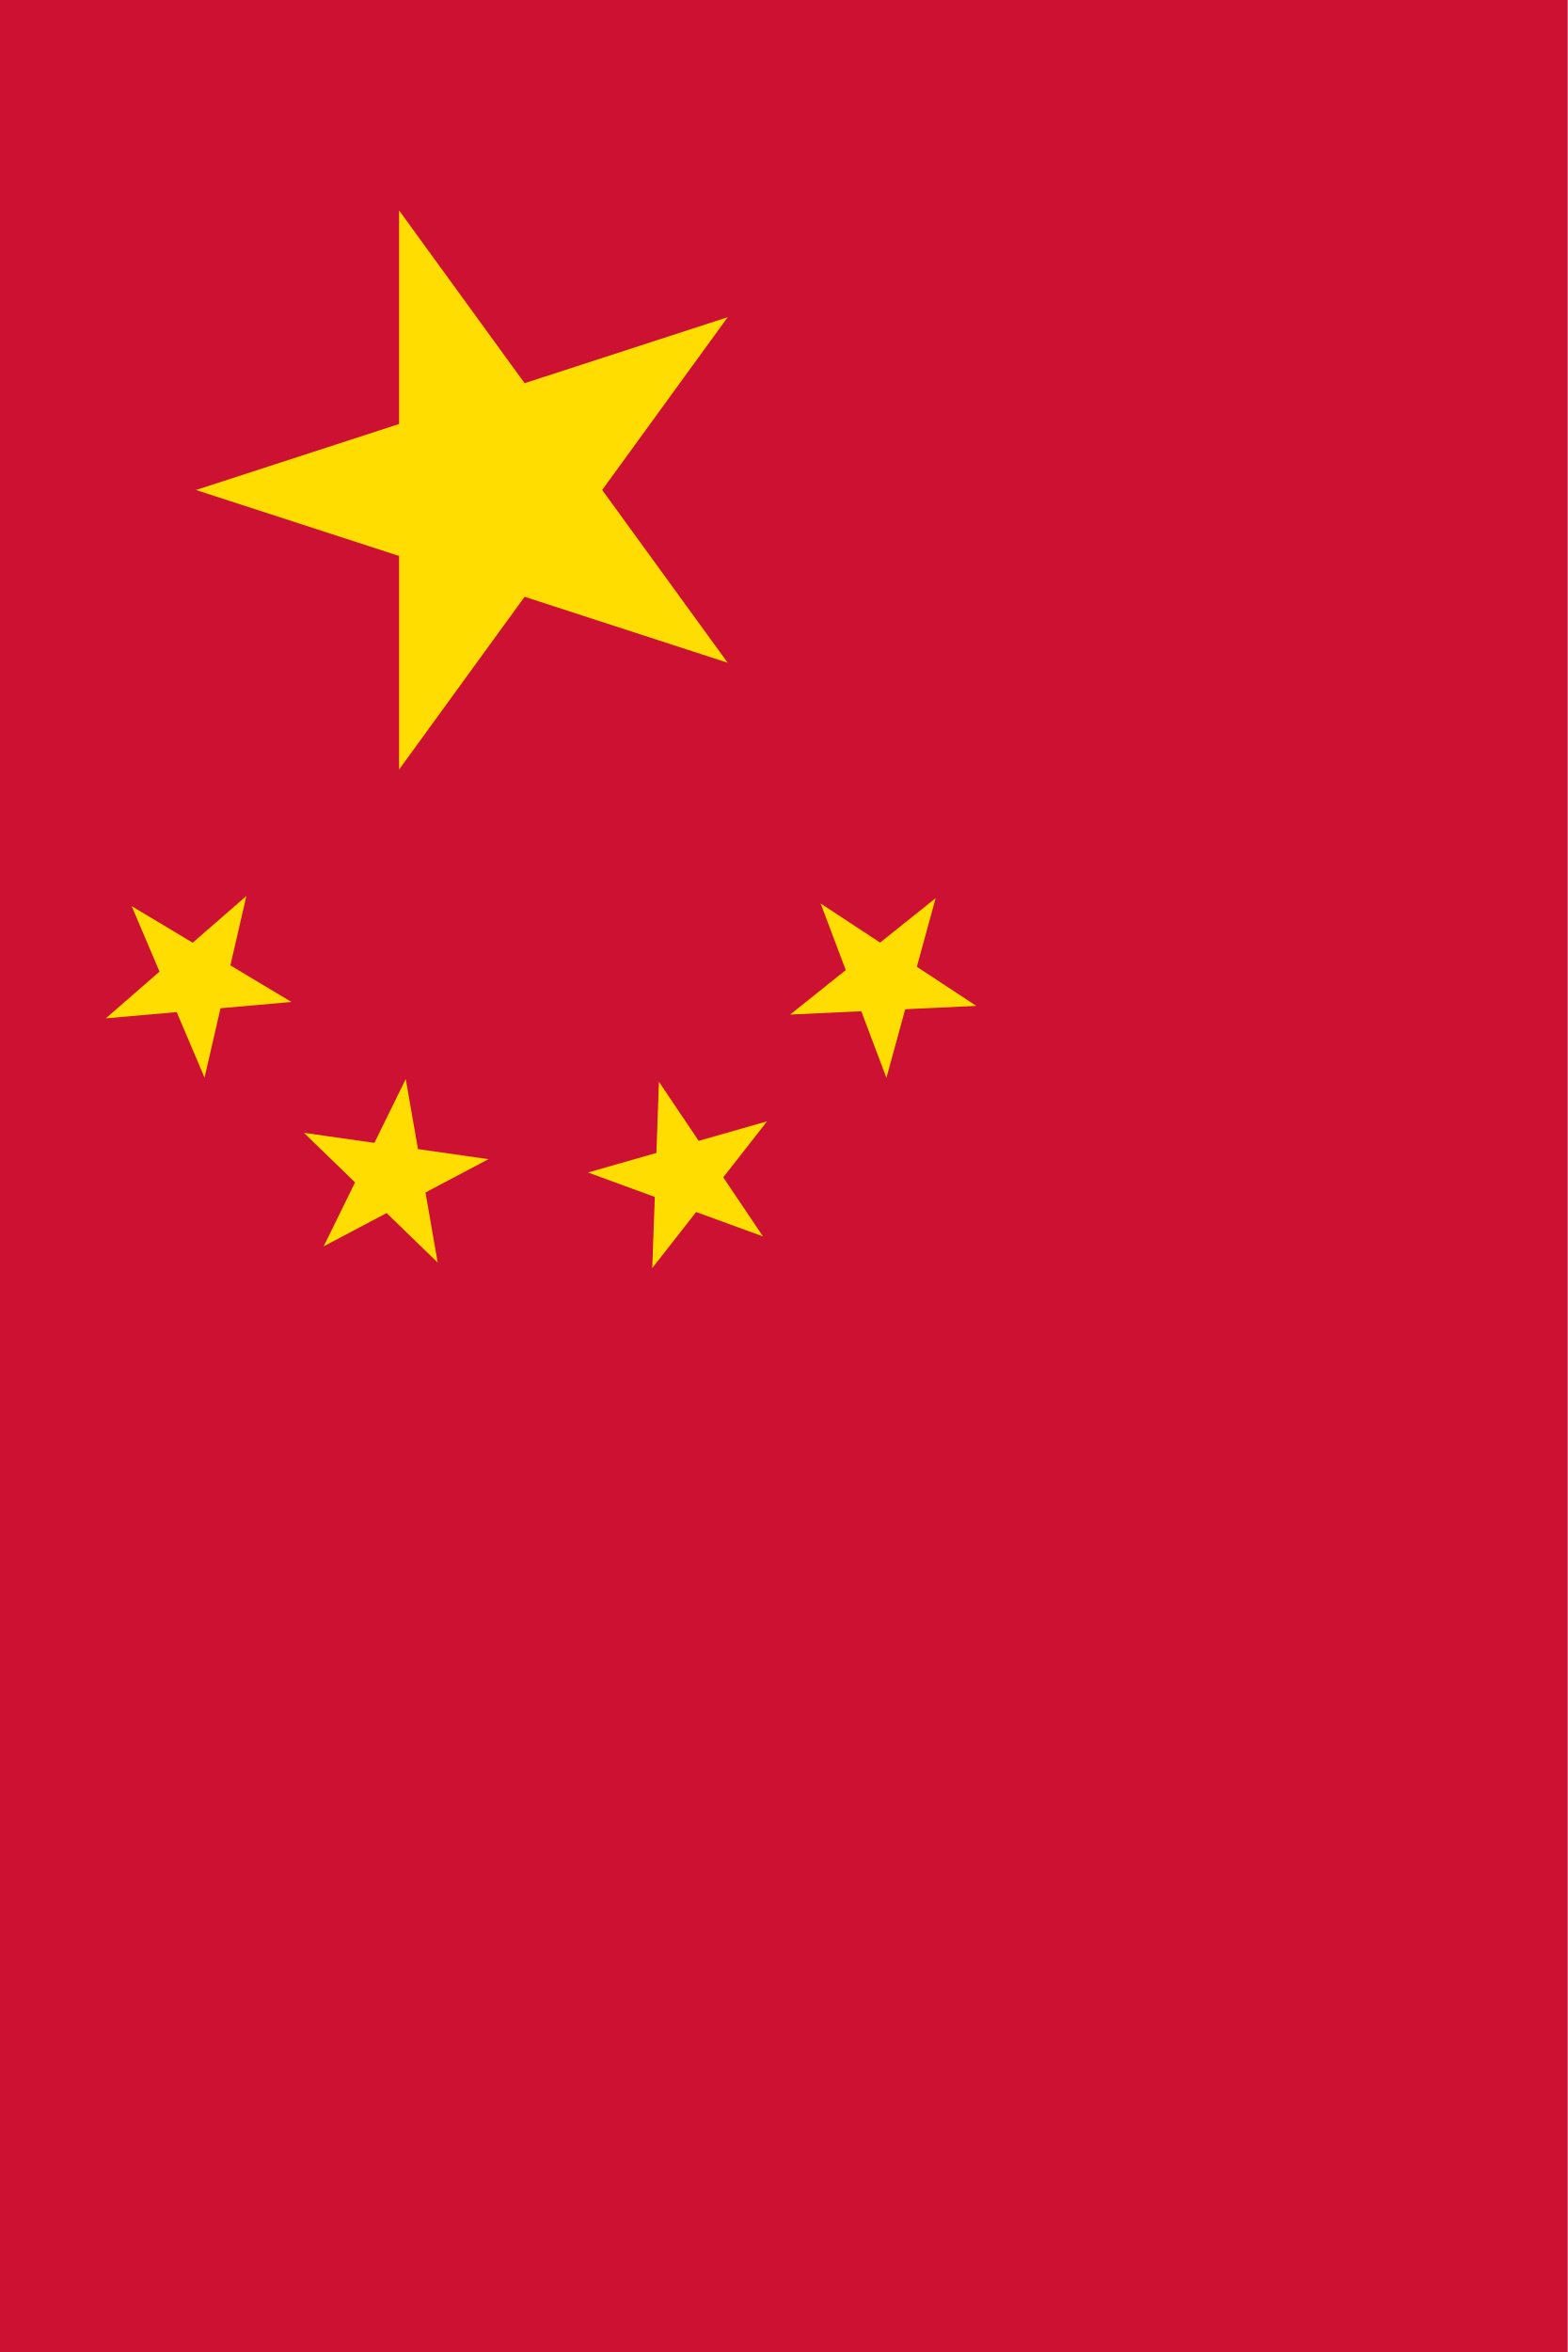
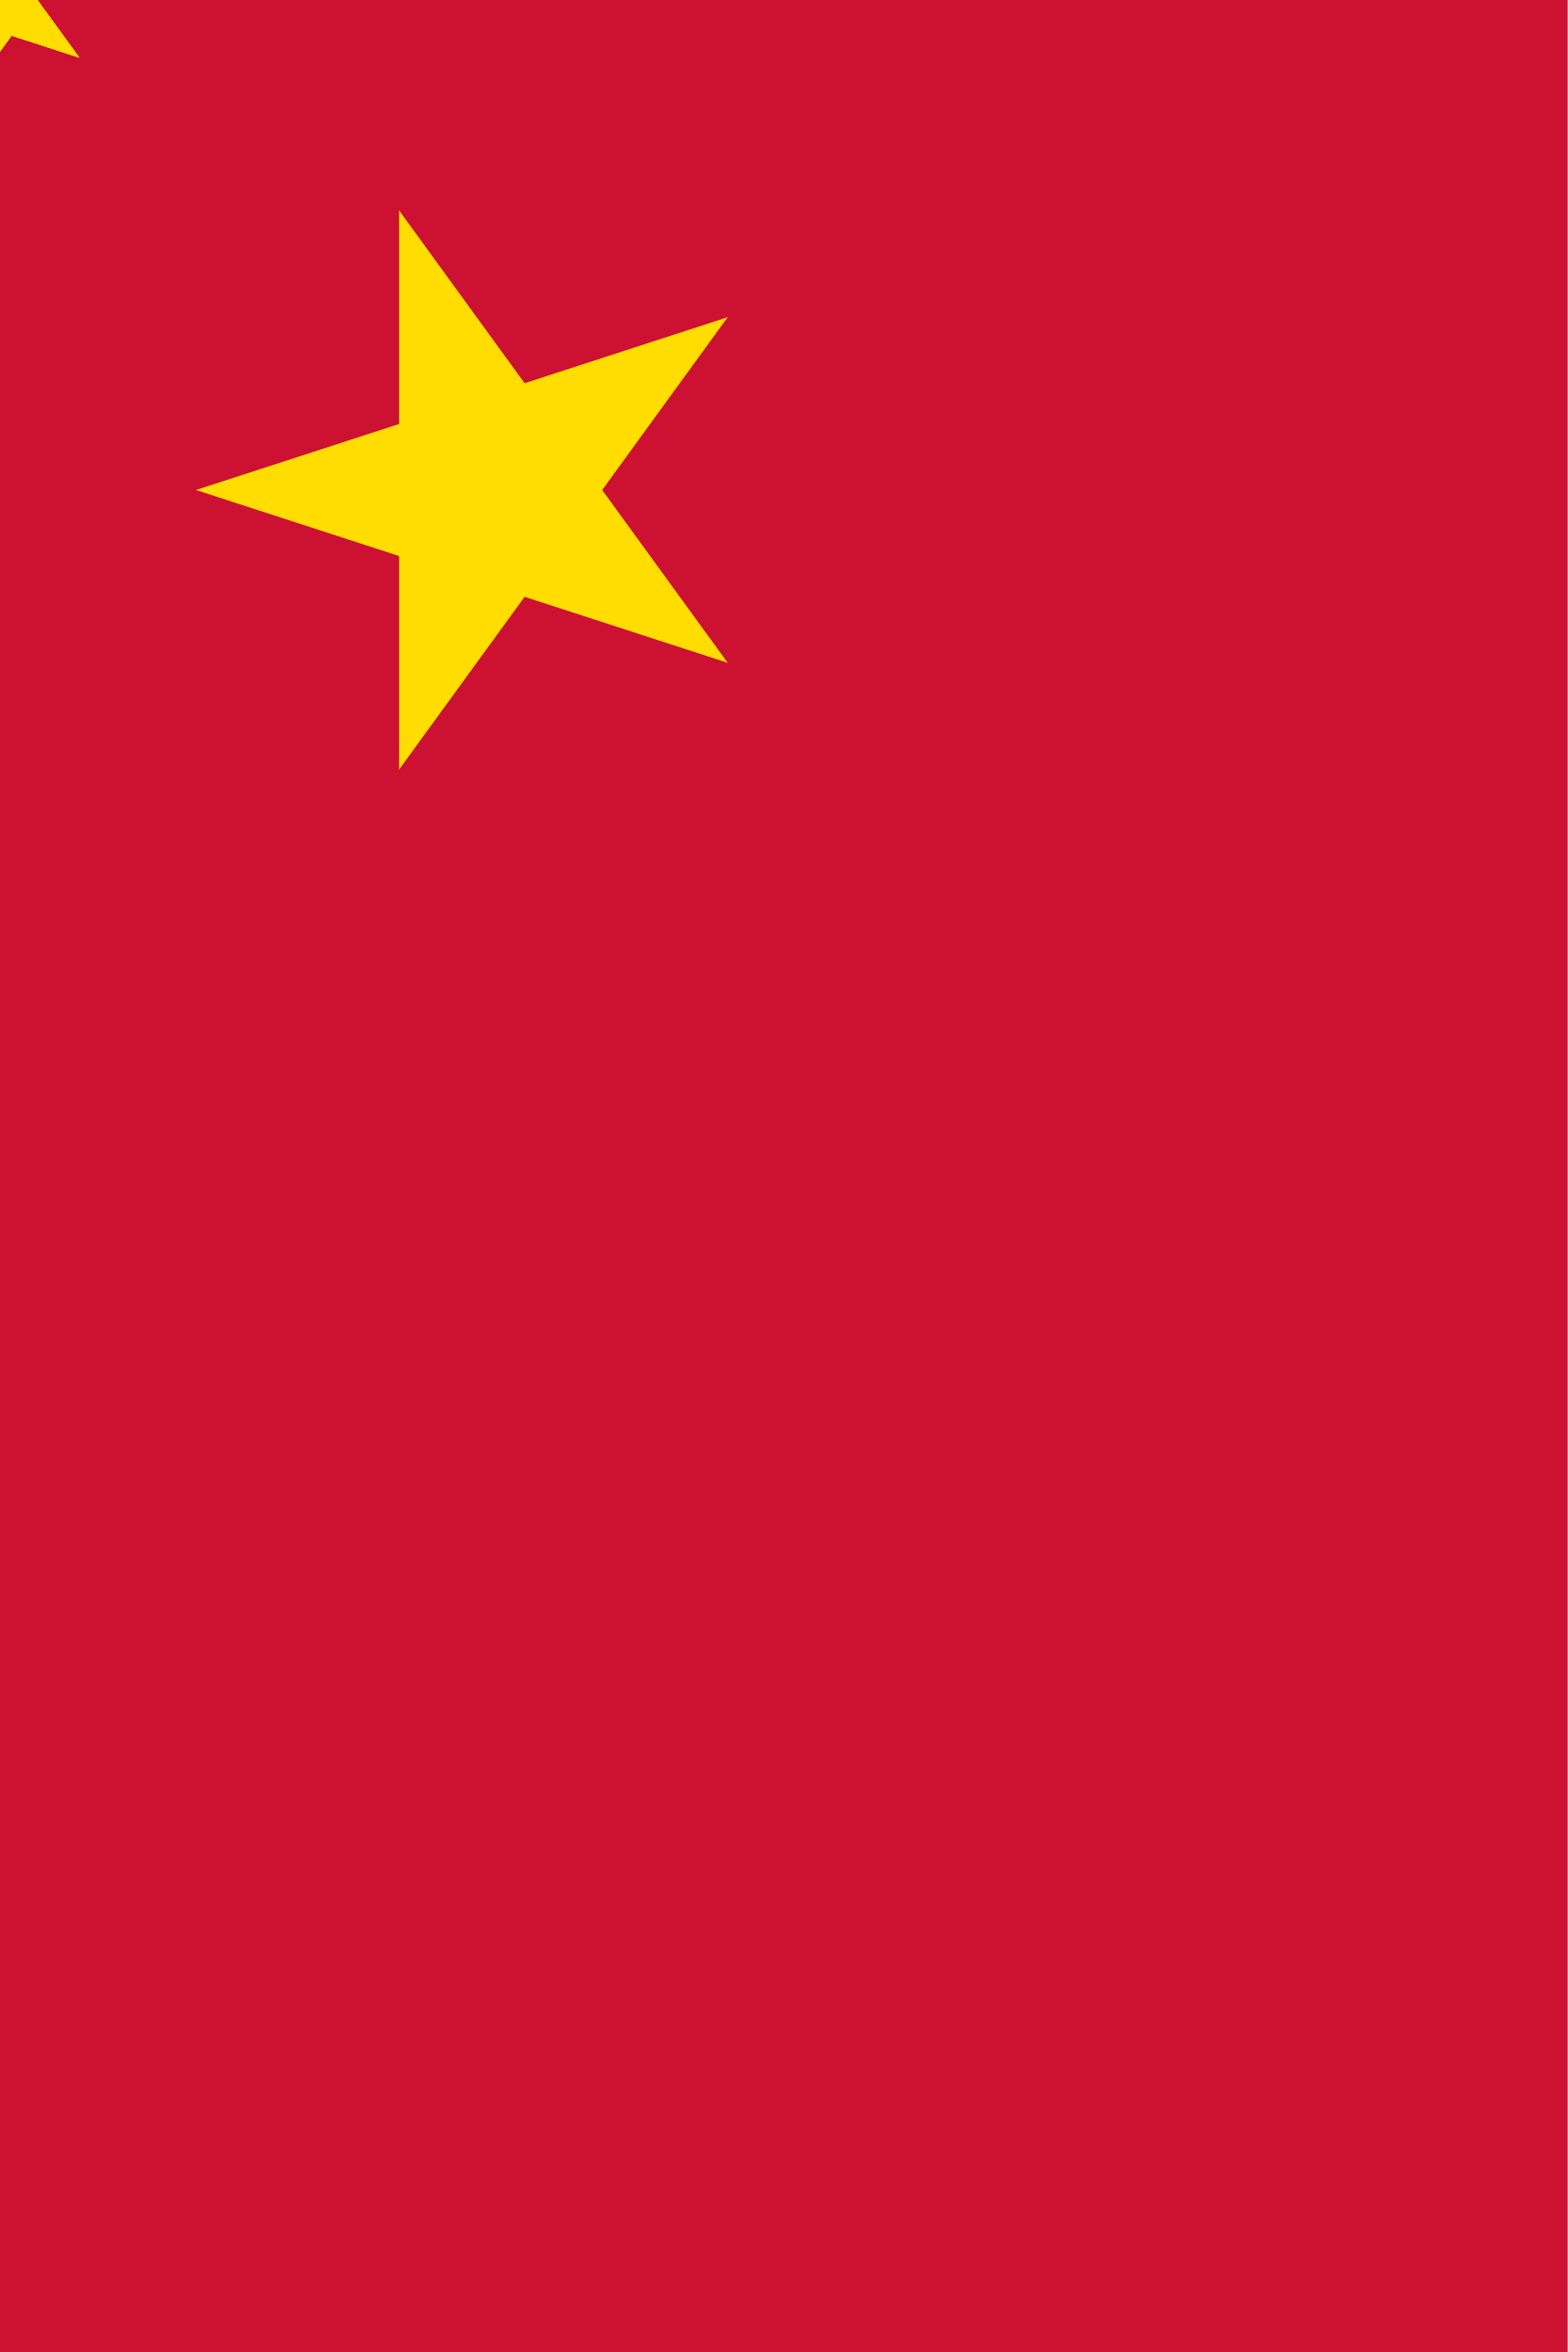
- <svg xmlns="http://www.w3.org/2000/svg" height="144" viewBox="0 0 96 144" width="96" version="1.1" id="svg44972">
-   <defs id="defs44976" />
-   <g id="g63365">
-     <rect style="font-variation-settings:'wght' 700;fill:#cc1133;fill-opacity:1;stroke:none;stroke-width:20;stroke-linecap:square;paint-order:stroke fill markers" id="rect57292" width="96" height="144" x="0" y="0" />
-     <g id="g72595" style="fill:#ffdd00;fill-opacity:1" transform="matrix(0,1,1,0,0,0)">
-       <g id="g72777">
-         <path id="path70318" style="font-variation-settings:'wght' 700;display:inline;fill:#ffdd00;fill-opacity:1;stroke:none;stroke-width:0.333;stroke-linecap:square;stroke-dasharray:none;stroke-opacity:1;paint-order:stroke fill markers" d="m 24,8 -2.694,8.292 h -8.719 l 7.053,5.125 -2.694,8.292 7.053,-5.125 7.053,5.125 -2.694,-8.292 7.053,-5.125 h -8.719 z" transform="matrix(1.5,0,0,1.5,-6,0)" />
+ <svg xmlns="http://www.w3.org/2000/svg" width="96" height="144" viewBox="0 0 16 24">
+   <style>
+ .R{fill:#c13}.Y{fill:#fd0}
+ </style>
+   <defs>
+     <g id="a">
+       <g id="c">
+         <path id="t" d="M0,-1V0H0.5" transform="rotate(18 0,-1)" />
+         <use href="#t" transform="scale(-1,1)" />
      </g>
-       <g id="g72774">
-         <path id="path72754" style="font-variation-settings:'wght' 700;fill:#ffdd00;fill-opacity:1;stroke:none;stroke-width:0.1;stroke-linecap:square;stroke-dasharray:none;stroke-opacity:1;paint-order:stroke fill markers" d="m 62.348,6.479 -2.861,3.289 -4.012,-1.707 2.242,3.738 -2.861,3.289 4.248,-0.979 2.242,3.738 0.383,-4.342 4.248,-0.979 -4.012,-1.707 z" />
-         <path id="path72757" style="font-variation-settings:'wght' 700;fill:#ffdd00;fill-opacity:1;stroke:none;stroke-width:0.1;stroke-linecap:square;stroke-dasharray:none;stroke-opacity:1;paint-order:stroke fill markers" d="m 69.357,18.613 0.615,4.314 -3.912,1.92 4.293,0.748 0.617,4.316 2.039,-3.855 4.295,0.748 -3.035,-3.129 2.037,-3.854 -3.914,1.92 z" />
-         <path id="path72759" style="font-variation-settings:'wght' 700;fill:#ffdd00;fill-opacity:1;stroke:none;stroke-width:0.1;stroke-linecap:square;stroke-dasharray:none;stroke-opacity:1;paint-order:stroke fill markers" d="m 71.785,36.004 -1.197,4.191 -4.357,0.156 3.617,2.434 -1.197,4.191 3.432,-2.686 3.617,2.434 -1.494,-4.096 3.432,-2.686 -4.355,0.156 z" />
-         <path id="path72761" style="font-variation-settings:'wght' 700;fill:#ffdd00;fill-opacity:1;stroke:none;stroke-width:0.1;stroke-linecap:square;stroke-dasharray:none;stroke-opacity:1;paint-order:stroke fill markers" d="m 62.117,48.387 -2.723,3.404 -4.08,-1.539 2.396,3.643 -2.723,3.402 4.203,-1.152 2.396,3.643 0.203,-4.355 4.203,-1.152 -4.08,-1.539 z" />
-       </g>
+       <use href="#c" transform="rotate(72)" />
+       <use href="#c" transform="rotate(144)" />
+       <use href="#c" transform="rotate(216)" />
+       <use href="#c" transform="rotate(288)" />
    </g>
-     <g id="g59645" transform="matrix(0,1.5,1.5,0,0,-6)" style="display:none;fill:none;fill-opacity:1;stroke:#ffffff;stroke-width:0.067;stroke-dasharray:none;stroke-opacity:1">
-       <rect style="font-variation-settings:'wght' 700;display:inline;fill:none;fill-opacity:1;stroke:#ffffff;stroke-width:0.067;stroke-linecap:square;stroke-dasharray:none;stroke-opacity:1;paint-order:stroke fill markers" id="rect60376" width="56" height="40" x="4" y="0" rx="4.576e-05" ry="0" />
-       <g id="g72743" style="display:inline;stroke-width:0.067;stroke-dasharray:none">
-         <g id="g72746" style="stroke-width:0.067;stroke-dasharray:none">
-           <circle style="font-variation-settings:'wght' 700;display:inline;fill:none;fill-opacity:1;stroke:#ffffff;stroke-width:0.067;stroke-linecap:square;stroke-dasharray:none;stroke-opacity:1;paint-order:stroke fill markers" id="path61113" cx="24" cy="20" r="12" />
-         </g>
-         <g id="g72752" style="stroke-width:0.067;stroke-dasharray:none">
-           <circle style="font-variation-settings:'wght' 700;display:inline;fill:none;fill-opacity:1;stroke:#ffffff;stroke-width:0.067;stroke-linecap:square;stroke-dasharray:none;stroke-opacity:1;paint-order:stroke fill markers" id="path61117" cx="52" cy="16" r="4" />
-           <circle style="font-variation-settings:'wght' 700;display:inline;fill:none;fill-opacity:1;stroke:#ffffff;stroke-width:0.067;stroke-linecap:square;stroke-dasharray:none;stroke-opacity:1;paint-order:stroke fill markers" id="circle61119" cx="44" cy="8" r="4" />
-           <circle style="font-variation-settings:'wght' 700;fill:none;fill-opacity:1;stroke:#ffffff;stroke-width:0.067;stroke-linecap:square;stroke-dasharray:none;stroke-opacity:1;paint-order:stroke fill markers" id="circle61121" cx="52" cy="28" r="4" />
-           <circle style="font-variation-settings:'wght' 700;display:inline;fill:none;fill-opacity:1;stroke:#ffffff;stroke-width:0.067;stroke-linecap:square;stroke-dasharray:none;stroke-opacity:1;paint-order:stroke fill markers" id="circle61123" cx="44" cy="36" r="4" />
-         </g>
-       </g>
-       <g id="g72736" style="display:inline;stroke-width:0.067;stroke-dasharray:none">
-         <path style="font-variation-settings:'wght' 700;fill:none;fill-opacity:1;stroke:#ffffff;stroke-width:0.1;stroke-linecap:square;stroke-dasharray:none;stroke-opacity:1;paint-order:stroke fill markers" d="M 30,30 60,12" id="path71133" transform="matrix(0.6666667,0,0,0.6666667,4,0)" />
-         <path style="font-variation-settings:'wght' 700;fill:none;fill-opacity:1;stroke:#ffffff;stroke-width:0.1;stroke-linecap:square;stroke-dasharray:none;stroke-opacity:1;paint-order:stroke fill markers" d="M 30,30 72,24" id="path71136" transform="matrix(0.6666667,0,0,0.6666667,4,0)" />
-         <path style="font-variation-settings:'wght' 700;fill:none;fill-opacity:1;stroke:#ffffff;stroke-width:0.1;stroke-linecap:square;stroke-dasharray:none;stroke-opacity:1;paint-order:stroke fill markers" d="M 30,30 72,42" id="path71138" transform="matrix(0.6666667,0,0,0.6666667,4,0)" />
-         <path style="font-variation-settings:'wght' 700;fill:none;fill-opacity:1;stroke:#ffffff;stroke-width:0.1;stroke-linecap:square;stroke-dasharray:none;stroke-opacity:1;paint-order:stroke fill markers" d="M 30,30 60,54" id="path72592" transform="matrix(0.6666667,0,0,0.6666667,4,0)" />
-       </g>
-       <g id="g72730" style="stroke-width:0.067;stroke-dasharray:none">
-         <g id="g72719" style="display:inline;fill:none;fill-opacity:1;stroke:#ffffff;stroke-width:0.067;stroke-dasharray:none;stroke-opacity:1">
-           <path style="font-variation-settings:'wght' 700;fill:none;fill-opacity:1;stroke:#ffffff;stroke-width:0.1;stroke-linecap:square;stroke-dasharray:none;stroke-opacity:1;paint-order:stroke fill markers" id="path68122" d="m 30,12 17.119,12.438 -6.539,20.125 -21.16,0 -6.539,-20.125 z" transform="matrix(0.6666667,0,0,0.6666667,4,0)" />
-         </g>
-         <g id="g72716" style="stroke-width:0.067;stroke-dasharray:none">
-           <path style="font-variation-settings:'wght' 700;fill:none;fill-opacity:1;stroke:#ffffff;stroke-width:0.1;stroke-linecap:square;stroke-dasharray:none;stroke-opacity:1;paint-order:stroke fill markers" id="path72703" d="m 54.855,15.087 0.619,-7.026 6.874,-1.582 3.629,6.048 -4.631,5.32 z" transform="matrix(0.6666667,0,0,0.6666667,4,0)" />
-           <path style="font-variation-settings:'wght' 700;fill:none;fill-opacity:1;stroke:#ffffff;stroke-width:0.1;stroke-linecap:square;stroke-dasharray:none;stroke-opacity:1;paint-order:stroke fill markers" id="path72706" d="m 66.06,24.849 3.297,-6.235 6.949,1.209 0.998,6.983 -6.333,3.106 z" transform="matrix(0.6666667,0,0,0.6666667,4,0)" />
-           <path style="font-variation-settings:'wght' 700;fill:none;fill-opacity:1;stroke:#ffffff;stroke-width:0.1;stroke-linecap:square;stroke-dasharray:none;stroke-opacity:1;paint-order:stroke fill markers" id="path72708" d="m 66.231,40.352 5.554,-4.348 5.851,3.939 -1.938,6.782 -7.049,0.253 z" transform="matrix(0.6666667,0,0,0.6666667,4,0)" />
-           <path style="font-variation-settings:'wght' 700;fill:none;fill-opacity:1;stroke:#ffffff;stroke-width:0.1;stroke-linecap:square;stroke-dasharray:none;stroke-opacity:1;paint-order:stroke fill markers" id="path72710" d="m 55.315,50.252 6.802,-1.866 3.877,5.893 -4.406,5.508 -6.6,-2.489 z" transform="matrix(0.6666667,0,0,0.6666667,4,0)" />
-         </g>
-       </g>
+   </defs>
+   <g transform="matrix(0 1 1 0 0 0)">
+     <path class="R" d="M0 0h24v16H0z" />
+     <g class="Y">
+       <use href="#a" style="transform:translate(5px,5px) scale(3)" />
+       <use href="#a" style="transform:translate(10px,2px) rotate(atan2(-5,3))" />
+       <use href="#a" style="transform:translate(12px,4px) rotate(atan2(-7,1))" />
+       <use href="#a" style="transform:translate(12px,7px) rotate(atan2(-7,2))" />
+       <use href="#a" style="transform:translate(10px,9px) rotate(atan2(-5,4))" />
    </g>
  </g>
</svg>
